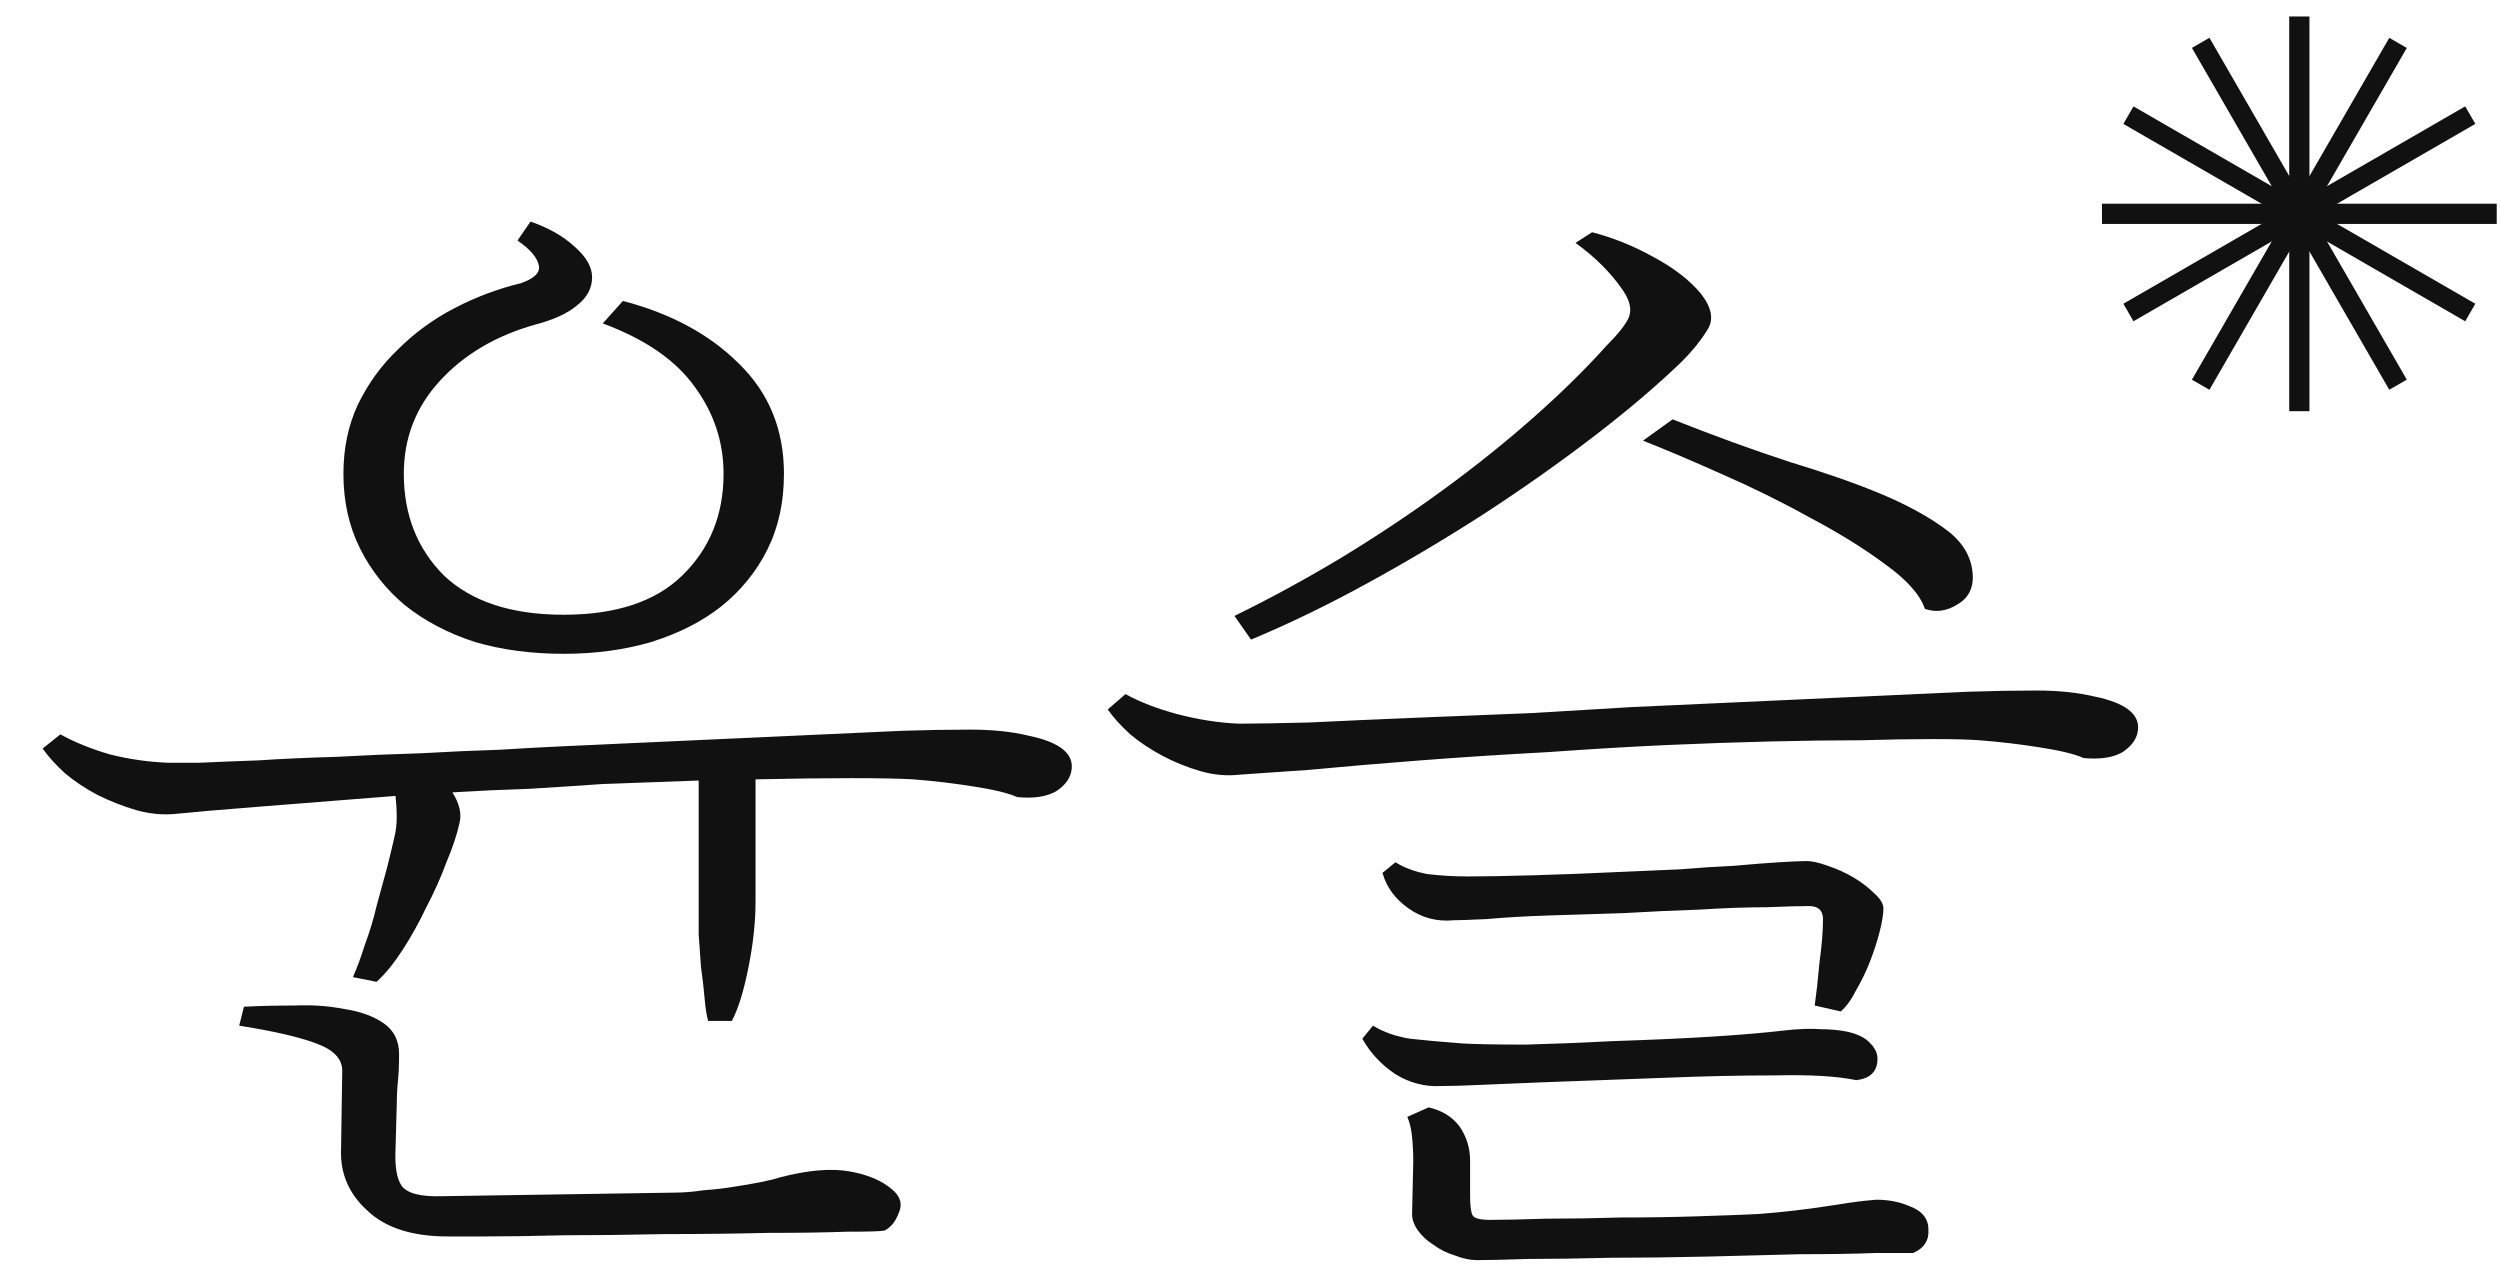
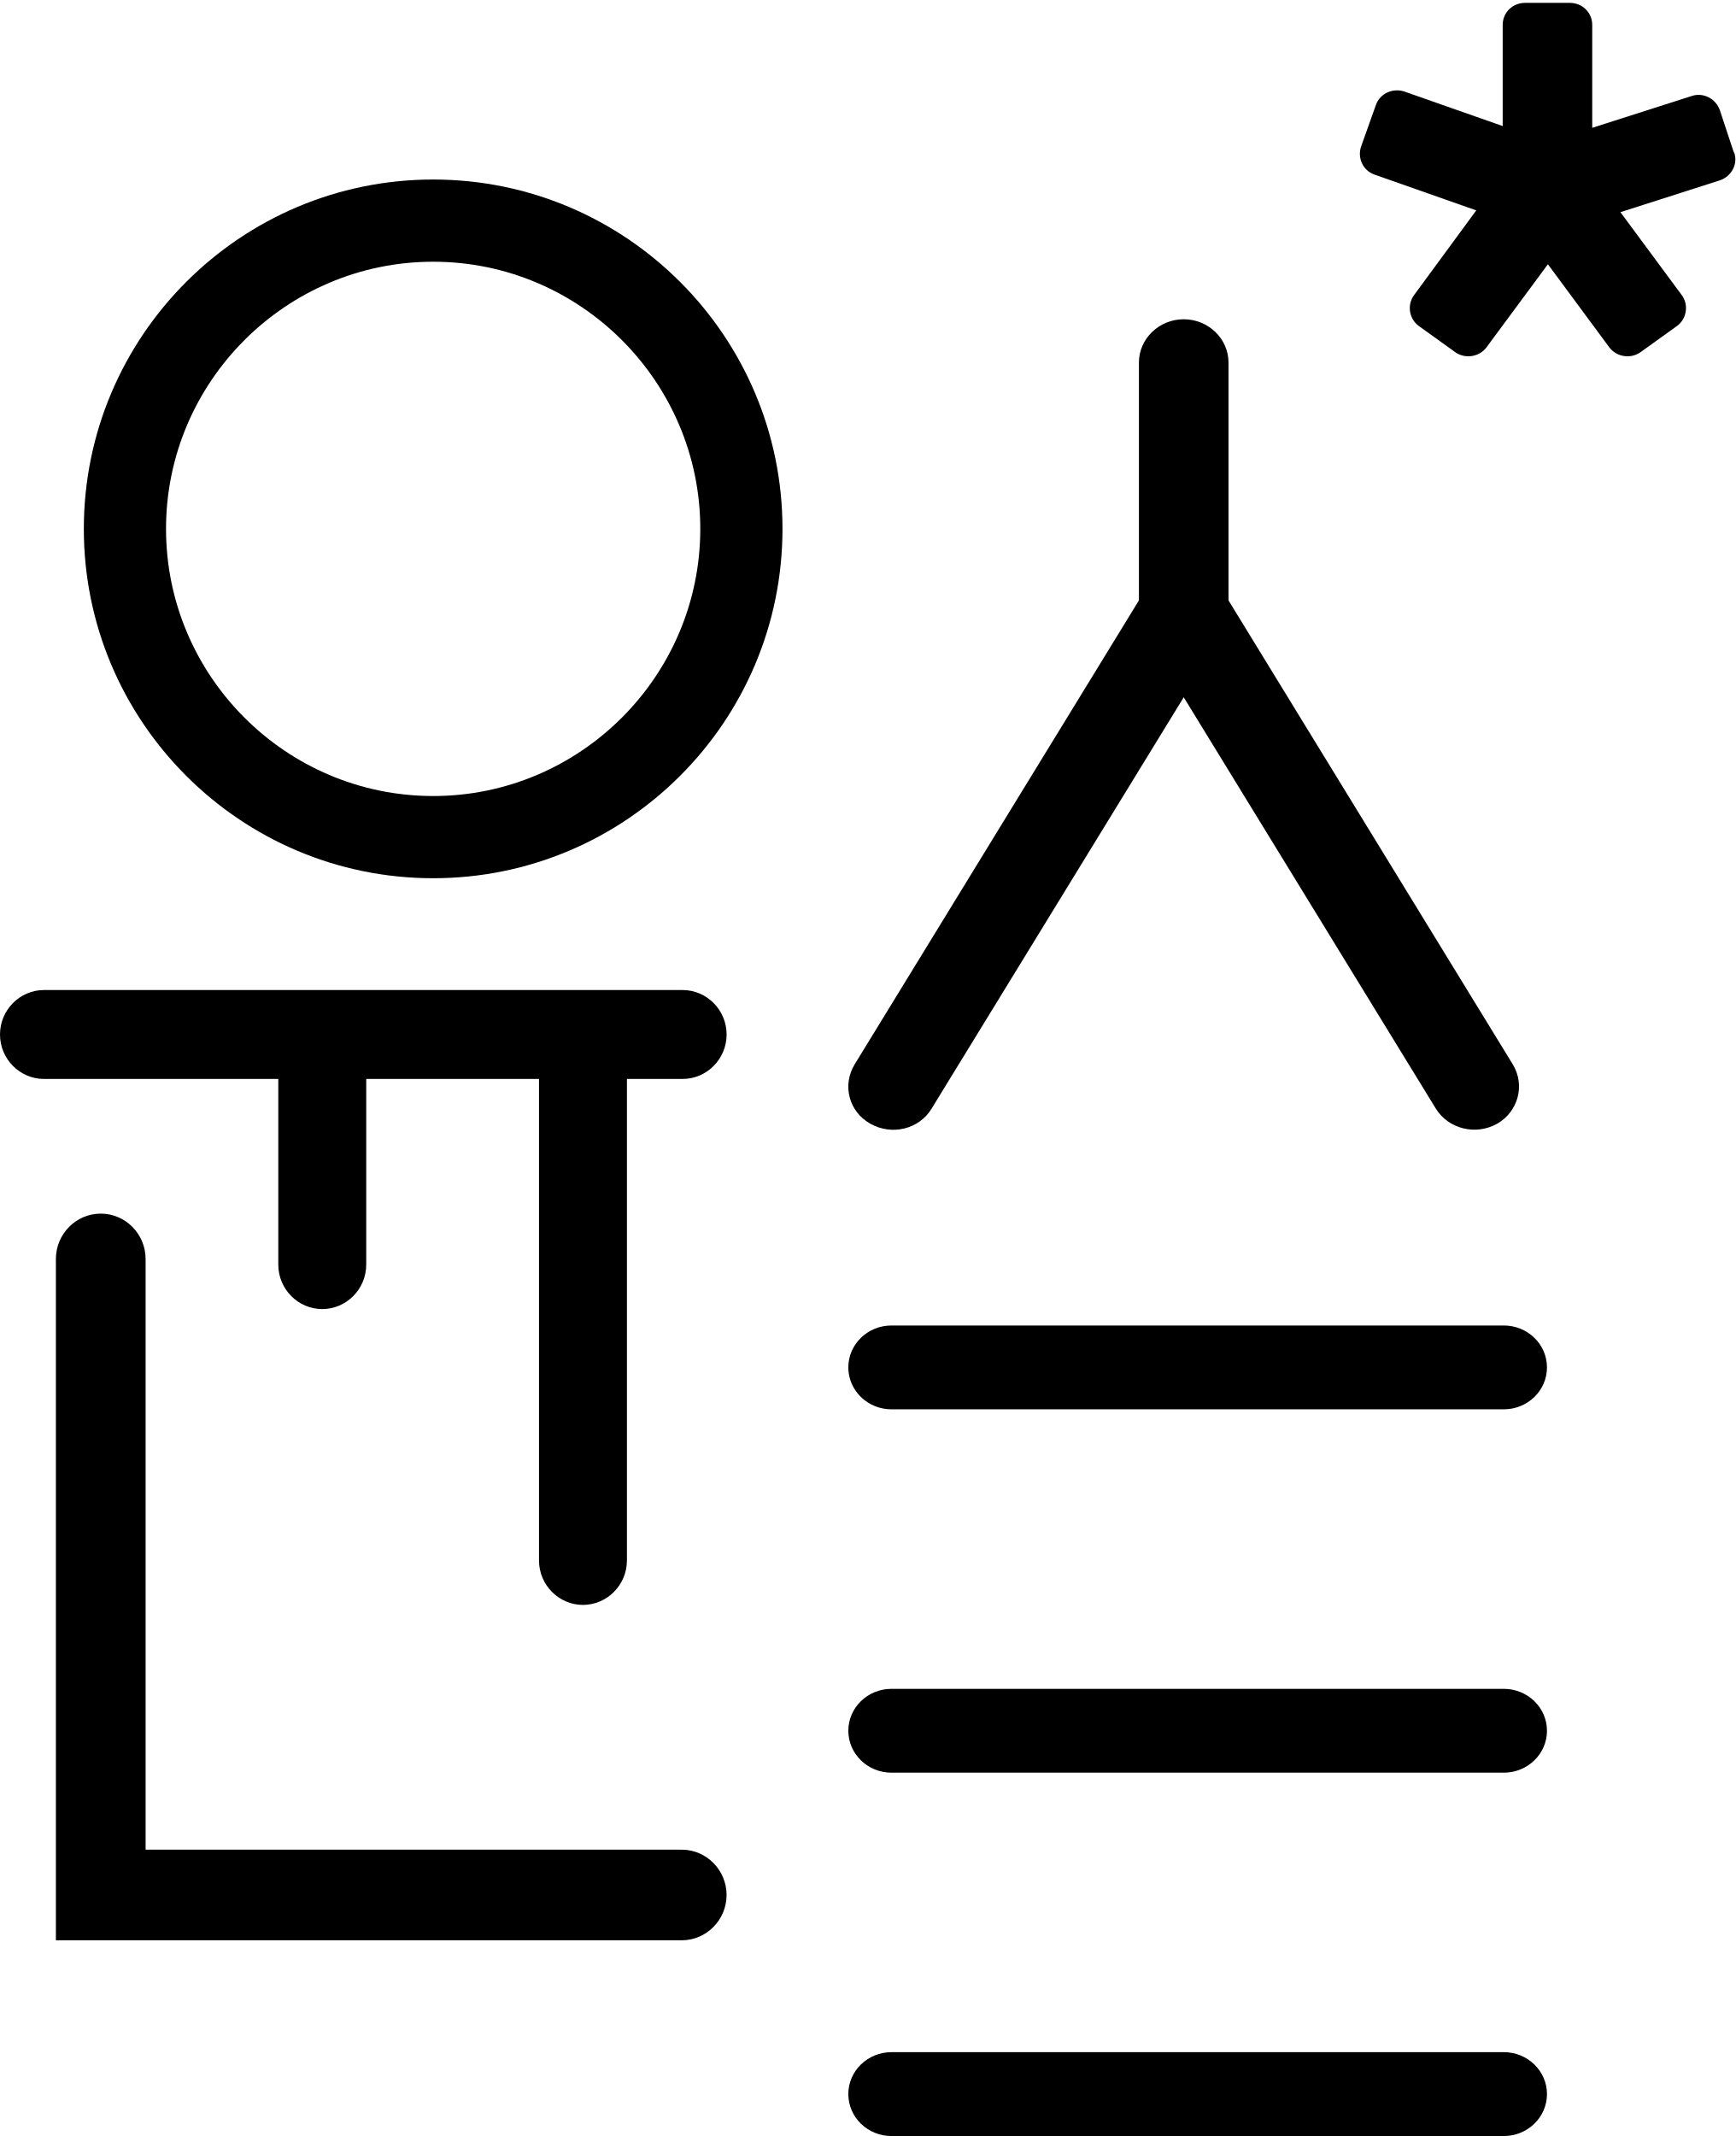
- <svg xmlns="http://www.w3.org/2000/svg" width="95" height="48" viewBox="0 0 95 48" fill="none">
-   <path d="M21.42 24.845C20.19 24.845 19.065 24.695 18.045 24.395C17.025 24.065 16.14 23.6 15.39 23C14.67 22.4 14.1 21.68 13.68 20.84C13.26 20 13.05 19.055 13.05 18.005C13.05 17.045 13.23 16.175 13.59 15.395C13.98 14.585 14.49 13.88 15.12 13.28C15.75 12.65 16.47 12.125 17.28 11.705C18.09 11.285 18.93 10.97 19.8 10.76C20.31 10.58 20.535 10.355 20.475 10.085C20.415 9.785 20.145 9.47 19.665 9.14L20.16 8.42C20.85 8.66 21.405 8.975 21.825 9.365C22.275 9.755 22.5 10.145 22.5 10.535C22.5 10.955 22.305 11.315 21.915 11.615C21.555 11.915 21.03 12.155 20.34 12.335C18.84 12.755 17.625 13.475 16.695 14.495C15.795 15.485 15.345 16.655 15.345 18.005C15.345 19.565 15.855 20.855 16.875 21.875C17.925 22.865 19.44 23.36 21.42 23.36C23.4 23.36 24.9 22.865 25.92 21.875C26.97 20.855 27.495 19.565 27.495 18.005C27.495 16.805 27.135 15.71 26.415 14.72C25.695 13.7 24.525 12.89 22.905 12.29L23.67 11.435C25.5 11.915 26.97 12.71 28.08 13.82C29.22 14.93 29.79 16.325 29.79 18.005C29.79 19.085 29.58 20.045 29.16 20.885C28.74 21.725 28.155 22.445 27.405 23.045C26.685 23.615 25.8 24.065 24.75 24.395C23.73 24.695 22.62 24.845 21.42 24.845ZM39.06 27.95C40.23 28.19 40.785 28.61 40.725 29.21C40.695 29.54 40.5 29.825 40.14 30.065C39.78 30.275 39.285 30.35 38.655 30.29C38.325 30.14 37.77 30.005 36.99 29.885C36.24 29.765 35.475 29.675 34.695 29.615C34.185 29.585 33.405 29.57 32.355 29.57C31.335 29.57 30.12 29.585 28.71 29.615V34.295C28.71 35.045 28.62 35.87 28.44 36.77C28.26 37.67 28.05 38.345 27.81 38.795H26.91C26.85 38.585 26.805 38.3 26.775 37.94C26.745 37.58 26.7 37.19 26.64 36.77C26.61 36.35 26.58 35.93 26.55 35.51C26.55 35.06 26.55 34.655 26.55 34.295V29.66L22.86 29.795C22.02 29.855 21.105 29.915 20.115 29.975C19.155 30.005 18.18 30.05 17.19 30.11C17.46 30.53 17.55 30.92 17.46 31.28C17.37 31.7 17.205 32.195 16.965 32.765C16.755 33.335 16.5 33.905 16.2 34.475C15.93 35.045 15.63 35.585 15.3 36.095C14.97 36.605 14.64 37.01 14.31 37.31L13.41 37.13C13.56 36.8 13.71 36.395 13.86 35.915C14.04 35.435 14.19 34.94 14.31 34.43C14.46 33.89 14.595 33.395 14.715 32.945C14.835 32.465 14.925 32.09 14.985 31.82C15.045 31.58 15.075 31.325 15.075 31.055C15.075 30.785 15.06 30.515 15.03 30.245C13.14 30.395 11.43 30.53 9.9 30.65C8.37 30.77 7.32 30.86 6.75 30.92C6.24 30.98 5.715 30.935 5.175 30.785C4.665 30.635 4.17 30.44 3.69 30.2C3.24 29.96 2.835 29.69 2.475 29.39C2.115 29.06 1.83 28.745 1.62 28.445L2.295 27.905C2.835 28.205 3.465 28.46 4.185 28.67C4.905 28.85 5.64 28.955 6.39 28.985C6.54 28.985 6.93 28.985 7.56 28.985C8.19 28.955 8.94 28.925 9.81 28.895C10.71 28.835 11.7 28.79 12.78 28.76C13.86 28.7 14.925 28.655 15.975 28.625C17.025 28.565 18.03 28.52 18.99 28.49C19.95 28.43 20.775 28.385 21.465 28.355L34.29 27.77C35.19 27.74 36.045 27.725 36.855 27.725C37.695 27.725 38.43 27.8 39.06 27.95ZM33.885 45.185C34.215 45.455 34.305 45.755 34.155 46.085C34.035 46.415 33.855 46.64 33.615 46.76C33.495 46.79 33.015 46.805 32.175 46.805C31.365 46.835 30.36 46.85 29.16 46.85C27.96 46.88 26.67 46.895 25.29 46.895C23.94 46.925 22.665 46.94 21.465 46.94C20.265 46.97 19.245 46.985 18.405 46.985C17.595 46.985 17.13 46.985 17.01 46.985C15.66 46.985 14.64 46.655 13.95 45.995C13.26 45.365 12.93 44.6 12.96 43.7L13.005 40.685C13.005 40.235 12.675 39.89 12.015 39.65C11.385 39.41 10.41 39.185 9.09 38.975L9.27 38.255C9.84 38.225 10.47 38.21 11.16 38.21C11.85 38.18 12.495 38.225 13.095 38.345C13.695 38.435 14.19 38.615 14.58 38.885C14.97 39.155 15.165 39.545 15.165 40.055C15.165 40.475 15.15 40.82 15.12 41.09C15.09 41.39 15.075 41.705 15.075 42.035L15.03 43.655C15 44.315 15.075 44.78 15.255 45.05C15.465 45.35 15.99 45.485 16.83 45.455L25.605 45.32C25.965 45.32 26.34 45.29 26.73 45.23C27.15 45.2 27.54 45.155 27.9 45.095C28.29 45.035 28.635 44.975 28.935 44.915C29.235 44.855 29.475 44.795 29.655 44.735C30.705 44.465 31.575 44.39 32.265 44.51C32.955 44.63 33.495 44.855 33.885 45.185ZM60.499 8.825C61.309 9.035 62.089 9.35 62.839 9.77C63.619 10.19 64.219 10.655 64.639 11.165C65.059 11.705 65.134 12.17 64.864 12.56C64.624 12.95 64.309 13.34 63.919 13.73C62.989 14.63 61.879 15.575 60.589 16.565C59.299 17.555 57.919 18.53 56.449 19.49C55.009 20.42 53.524 21.305 51.994 22.145C50.464 22.985 48.979 23.705 47.539 24.305L46.909 23.405C48.259 22.745 49.609 22.01 50.959 21.2C52.339 20.36 53.644 19.49 54.874 18.59C56.104 17.69 57.244 16.775 58.294 15.845C59.344 14.915 60.259 14.015 61.039 13.145C61.489 12.695 61.774 12.335 61.894 12.065C62.014 11.765 61.939 11.42 61.669 11.03C61.219 10.37 60.619 9.77 59.869 9.23L60.499 8.825ZM63.559 15.935C65.149 16.565 66.634 17.105 68.014 17.555C69.394 17.975 70.549 18.38 71.479 18.77C72.409 19.16 73.189 19.58 73.819 20.03C74.479 20.48 74.854 21.02 74.944 21.65C75.034 22.25 74.854 22.685 74.404 22.955C73.984 23.225 73.564 23.285 73.144 23.135C72.964 22.595 72.454 22.025 71.614 21.425C70.804 20.825 69.859 20.24 68.779 19.67C67.699 19.07 66.574 18.515 65.404 18.005C64.264 17.495 63.274 17.075 62.434 16.745L63.559 15.935ZM47.134 29.435C46.624 29.495 46.114 29.45 45.604 29.3C45.094 29.15 44.614 28.955 44.164 28.715C43.714 28.475 43.309 28.205 42.949 27.905C42.589 27.575 42.304 27.26 42.094 26.96L42.769 26.375C43.309 26.675 43.969 26.93 44.749 27.14C45.559 27.35 46.339 27.47 47.089 27.5C47.629 27.5 48.514 27.485 49.744 27.455C50.974 27.395 52.324 27.335 53.794 27.275C55.294 27.215 56.779 27.155 58.249 27.095C59.719 27.005 60.964 26.93 61.984 26.87L74.809 26.285C75.709 26.255 76.564 26.24 77.374 26.24C78.214 26.24 78.949 26.315 79.579 26.465C80.749 26.705 81.304 27.125 81.244 27.725C81.214 28.055 81.019 28.34 80.659 28.58C80.299 28.79 79.804 28.865 79.174 28.805C78.844 28.655 78.289 28.52 77.509 28.4C76.759 28.28 75.994 28.19 75.214 28.13C74.824 28.1 74.239 28.085 73.459 28.085C72.679 28.085 71.764 28.1 70.714 28.13C69.694 28.13 68.554 28.145 67.294 28.175C66.034 28.205 64.729 28.25 63.379 28.31C62.029 28.37 60.514 28.46 58.834 28.58C57.154 28.67 55.534 28.775 53.974 28.895C52.414 29.015 51.004 29.135 49.744 29.255C48.484 29.345 47.614 29.405 47.134 29.435ZM68.959 38.21C69.019 37.79 69.079 37.25 69.139 36.59C69.229 35.93 69.274 35.375 69.274 34.925C69.274 34.595 69.094 34.43 68.734 34.43C68.404 34.43 67.864 34.445 67.114 34.475C66.364 34.475 65.524 34.505 64.594 34.565C63.664 34.595 62.689 34.64 61.669 34.7C60.649 34.73 59.689 34.76 58.789 34.79C57.919 34.82 57.154 34.865 56.494 34.925C55.864 34.955 55.444 34.97 55.234 34.97C54.604 35.03 54.034 34.88 53.524 34.52C53.014 34.16 52.684 33.71 52.534 33.17L53.029 32.765C53.359 32.975 53.764 33.125 54.244 33.215C54.754 33.275 55.264 33.305 55.774 33.305C56.404 33.305 57.244 33.29 58.294 33.26C59.344 33.23 60.499 33.185 61.759 33.125C62.419 33.095 63.109 33.065 63.829 33.035C64.549 32.975 65.239 32.93 65.899 32.9C66.559 32.84 67.129 32.795 67.609 32.765C68.119 32.735 68.464 32.72 68.644 32.72C68.854 32.72 69.124 32.78 69.454 32.9C69.814 33.02 70.144 33.17 70.444 33.35C70.744 33.53 70.999 33.725 71.209 33.935C71.449 34.145 71.569 34.34 71.569 34.52C71.569 34.73 71.524 35.015 71.434 35.375C71.344 35.735 71.224 36.11 71.074 36.5C70.924 36.89 70.744 37.265 70.534 37.625C70.354 37.985 70.159 38.255 69.949 38.435L68.959 38.21ZM54.739 41.27C54.139 41.3 53.569 41.15 53.029 40.82C52.489 40.46 52.069 40.01 51.769 39.47L52.174 38.975C52.564 39.215 53.029 39.38 53.569 39.47C54.109 39.53 54.769 39.59 55.549 39.65C56.059 39.68 56.869 39.695 57.979 39.695C59.089 39.665 60.214 39.62 61.354 39.56C64.144 39.47 66.304 39.335 67.834 39.155C68.374 39.095 68.824 39.08 69.184 39.11C69.544 39.11 69.874 39.14 70.174 39.2C70.594 39.29 70.894 39.44 71.074 39.65C71.254 39.83 71.344 40.025 71.344 40.235C71.344 40.715 71.074 40.985 70.534 41.045C69.814 40.895 68.794 40.835 67.474 40.865C66.154 40.865 64.759 40.895 63.289 40.955C62.509 40.985 61.699 41.015 60.859 41.045C60.019 41.075 59.209 41.105 58.429 41.135C57.649 41.165 56.929 41.195 56.269 41.225C55.639 41.255 55.129 41.27 54.739 41.27ZM56.134 47.885C55.864 47.885 55.579 47.825 55.279 47.705C54.979 47.615 54.709 47.48 54.469 47.3C54.229 47.15 54.034 46.97 53.884 46.76C53.734 46.55 53.659 46.34 53.659 46.13L53.704 44.15C53.704 43.82 53.689 43.505 53.659 43.205C53.629 42.905 53.569 42.65 53.479 42.44L54.289 42.08C54.799 42.2 55.189 42.44 55.459 42.8C55.729 43.19 55.864 43.625 55.864 44.105V45.455C55.864 45.815 55.894 46.055 55.954 46.175C56.014 46.295 56.239 46.355 56.629 46.355C57.139 46.355 57.844 46.34 58.744 46.31C59.644 46.31 60.589 46.295 61.579 46.265C62.599 46.265 63.574 46.25 64.504 46.22C65.464 46.19 66.244 46.16 66.844 46.13C67.264 46.1 67.729 46.055 68.239 45.995C68.749 45.935 69.289 45.86 69.859 45.77C70.399 45.68 70.879 45.62 71.299 45.59C71.749 45.59 72.154 45.665 72.514 45.815C73.024 45.995 73.279 46.295 73.279 46.715C73.309 47.135 73.114 47.435 72.694 47.615C72.514 47.615 72.034 47.615 71.254 47.615C70.474 47.645 69.529 47.66 68.419 47.66C67.309 47.69 66.124 47.72 64.864 47.75C63.604 47.78 62.389 47.795 61.219 47.795C60.049 47.825 58.999 47.84 58.069 47.84C57.169 47.87 56.524 47.885 56.134 47.885Z" fill="#111111" />
-   <rect x="80.25" y="8.116" width="14.25" height="0.019" fill="#111111" stroke="#111111" stroke-width="0.75" />
-   <rect x="81.2" y="11.679" width="14.25" height="0.019" transform="rotate(-30 81.2002 11.6787)" fill="#111111" stroke="#111111" stroke-width="0.75" />
-   <rect x="83.805" y="14.291" width="14.25" height="0.019" transform="rotate(-60 83.8047 14.291)" fill="#111111" stroke="#111111" stroke-width="0.75" />
-   <rect x="87.365" y="15.25" width="14.25" height="0.019" transform="rotate(-90 87.3652 15.25)" fill="#111111" stroke="#111111" stroke-width="0.75" />
-   <rect x="90.93" y="14.299" width="14.25" height="0.019" transform="rotate(-120 90.9297 14.2988)" fill="#111111" stroke="#111111" stroke-width="0.75" />
-   <rect x="93.541" y="11.696" width="14.25" height="0.019" transform="rotate(-150 93.541 11.6963)" fill="#111111" stroke="#111111" stroke-width="0.75" />
+ <svg xmlns="http://www.w3.org/2000/svg" width="52" height="64" viewBox="0 0 52 64" fill="none">
+   <path d="M45.06 50.602H26.714C25.999 50.602 25.42 51.164 25.42 51.858C25.42 52.551 25.999 53.114 26.714 53.114H45.06C45.775 53.114 46.355 52.551 46.355 51.858C46.355 51.164 45.775 50.602 45.06 50.602Z" fill="black" />
+   <path d="M45.06 61.488H26.714C25.999 61.488 25.42 62.051 25.42 62.744C25.42 63.438 25.999 64.001 26.714 64.001H45.06C45.775 64.001 46.355 63.438 46.355 62.744C46.355 62.051 45.775 61.488 45.06 61.488Z" fill="black" />
+   <path d="M45.06 39.715H26.714C25.999 39.715 25.42 40.277 25.42 40.971C25.42 41.665 25.999 42.227 26.714 42.227H45.06C45.775 42.227 46.355 41.665 46.355 40.971C46.355 40.277 45.775 39.715 45.06 39.715Z" fill="black" />
+   <path d="M12.98 26.314C7.204 26.314 2.512 21.622 2.512 15.846C2.512 10.071 7.204 5.379 12.98 5.379C18.755 5.379 23.447 10.071 23.447 15.846C23.447 21.622 18.755 26.314 12.98 26.314ZM12.98 7.842C8.571 7.842 4.975 11.438 4.975 15.846C4.975 20.255 8.571 23.851 12.98 23.851C17.388 23.851 20.984 20.255 20.984 15.846C20.984 11.438 17.388 7.842 12.98 7.842Z" fill="black" />
+   <path d="M20.415 58.136H1.675V37.721C1.675 36.974 2.279 36.363 3.019 36.363C3.758 36.363 4.363 36.974 4.363 37.721V55.421H20.428C21.167 55.421 21.772 56.032 21.772 56.778C21.772 57.525 21.167 58.136 20.428 58.136H20.415Z" fill="black" />
+   <path d="M43.024 33.216L35.47 20.892L27.916 33.216C27.54 33.838 26.722 34.032 26.078 33.669C25.434 33.306 25.232 32.516 25.608 31.894L34.128 17.989V10.862C34.128 10.149 34.732 9.566 35.47 9.566C36.208 9.566 36.812 10.149 36.812 10.862V17.989L45.332 31.894C45.708 32.516 45.493 33.306 44.863 33.669C44.218 34.032 43.4 33.825 43.024 33.216Z" fill="black" />
+   <path d="M20.442 29.664H1.317C0.593 29.664 0 30.264 0 30.996C0 31.729 0.593 32.328 1.317 32.328H8.339V37.891C8.339 38.624 8.932 39.223 9.656 39.223C10.381 39.223 10.974 38.624 10.974 37.891V32.328H16.151V46.755C16.151 47.487 16.744 48.087 17.468 48.087C18.193 48.087 18.786 47.487 18.786 46.755V32.328H20.455C21.18 32.328 21.773 31.729 21.773 30.996C21.773 30.264 21.18 29.664 20.455 29.664H20.442Z" fill="black" />
+   <path d="M51.951 4.558L51.535 3.301C51.415 2.957 51.039 2.758 50.69 2.877L47.711 3.83V0.747C47.711 0.377 47.416 0.086 47.04 0.086H45.698C45.323 0.086 45.028 0.377 45.028 0.747V3.777L42.089 2.745C41.74 2.626 41.351 2.798 41.23 3.142L40.787 4.386C40.666 4.73 40.841 5.113 41.19 5.232L44.236 6.304L42.371 8.844C42.156 9.135 42.223 9.559 42.518 9.77L43.605 10.551C43.9 10.763 44.33 10.697 44.544 10.405L46.383 7.918L48.221 10.405C48.436 10.697 48.865 10.763 49.16 10.551L50.247 9.77C50.542 9.559 50.61 9.135 50.395 8.844L48.556 6.357L51.535 5.404C51.884 5.285 52.086 4.915 51.965 4.571L51.951 4.558Z" fill="black" />
</svg>
